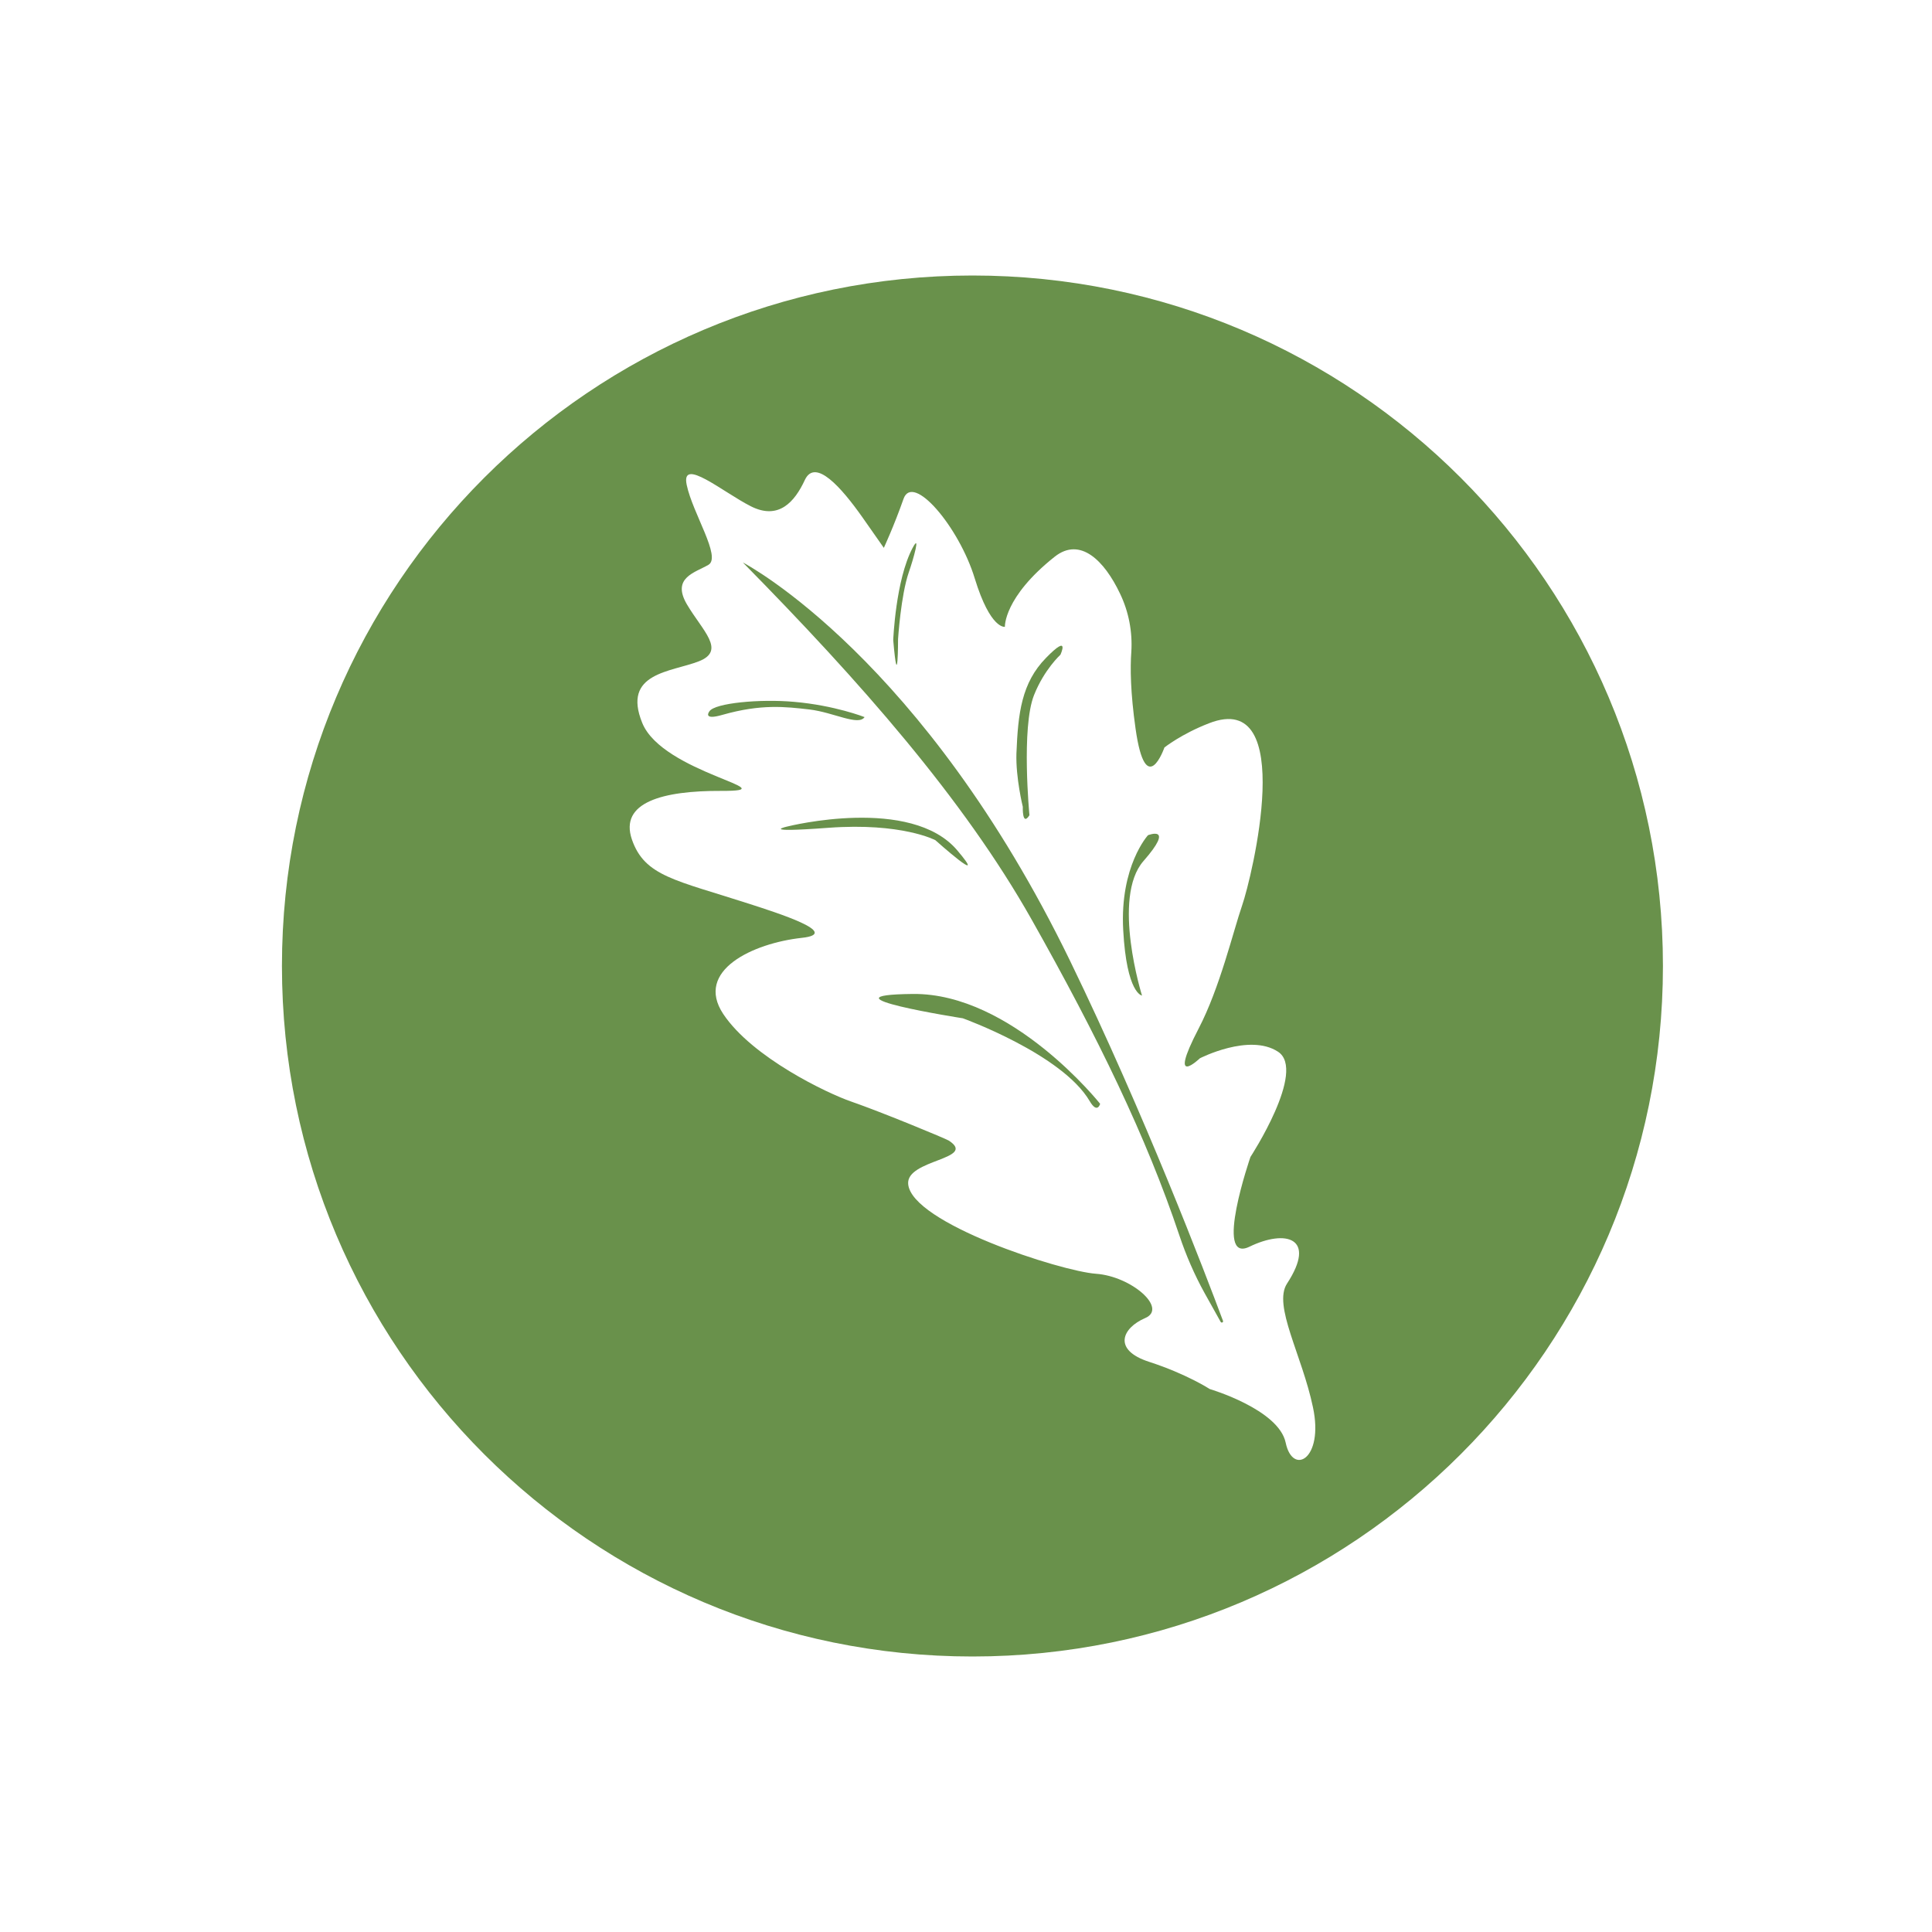
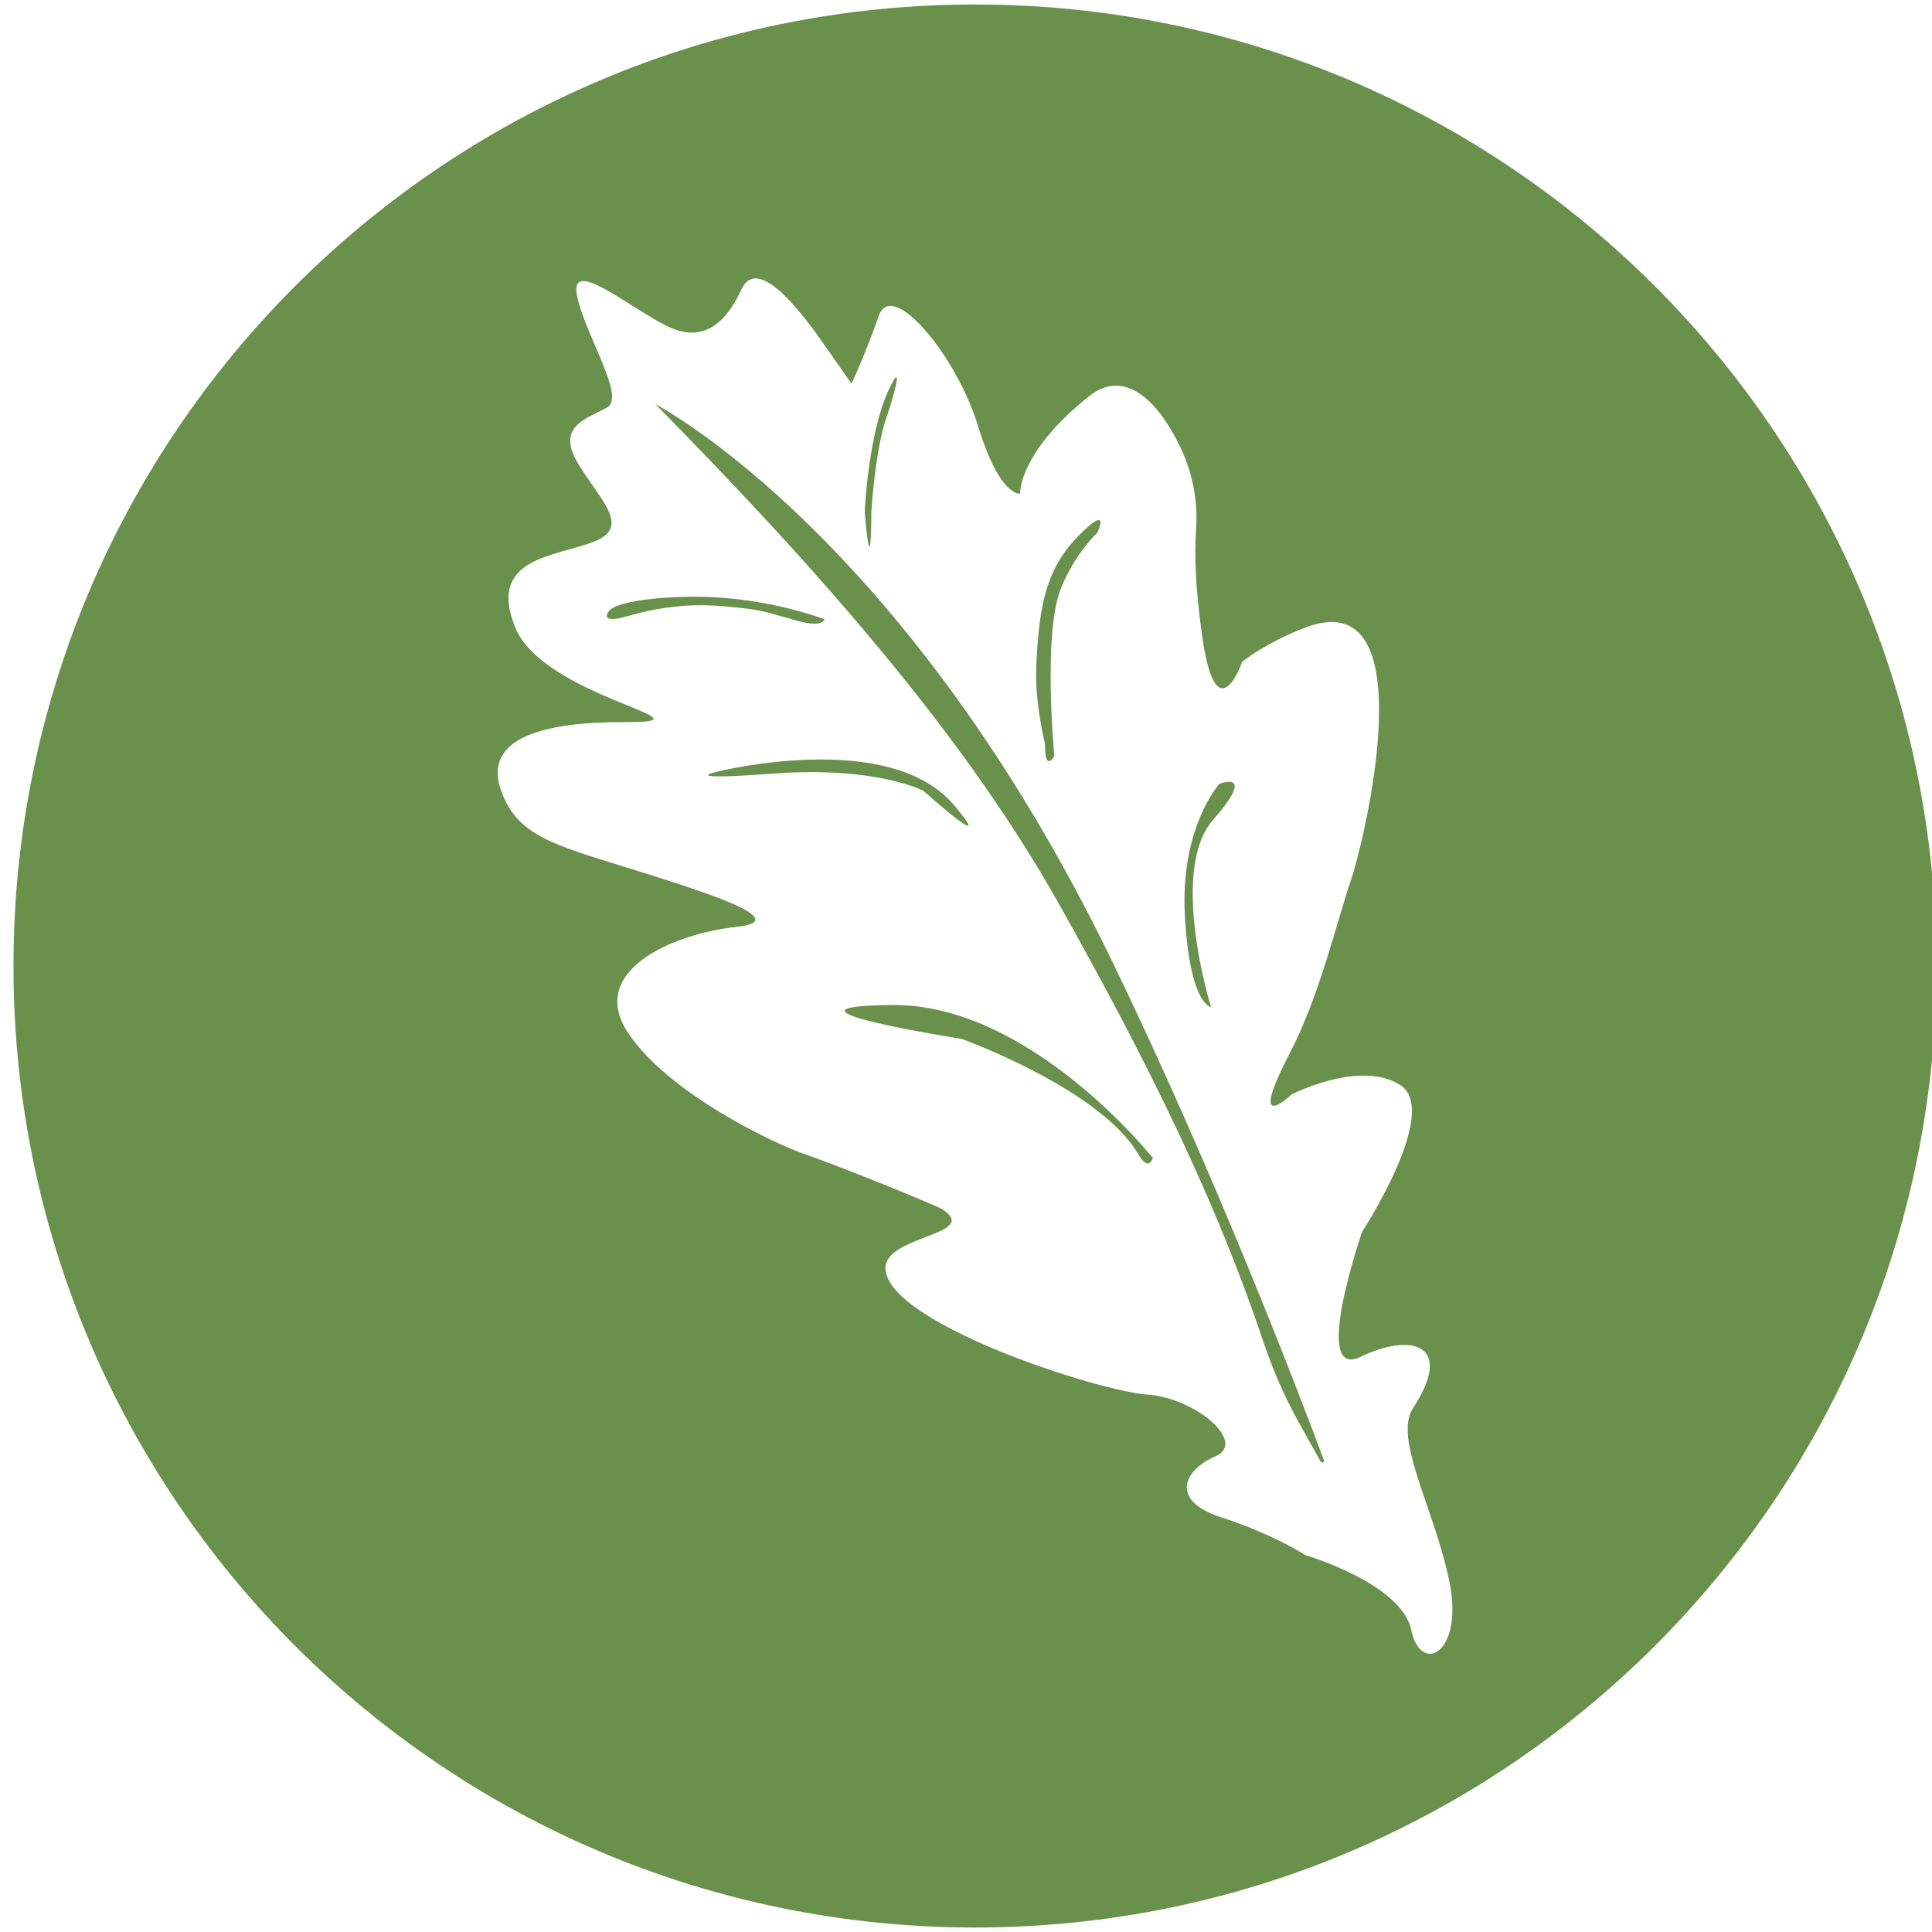
- <svg xmlns="http://www.w3.org/2000/svg" version="1.1" id="Lager_1" x="0px" y="0px" viewBox="0 0 300 300" style="enable-background:new 0 0 300 300;" xml:space="preserve">
+ <svg xmlns="http://www.w3.org/2000/svg" version="1.1" id="Lager_1" x="0px" y="0px" viewBox="0 0 215 215" style="enable-background:new 0 0 215 215;" xml:space="preserve">
  <style type="text/css">
- 	.st0{fill:#F4F4F4;}
- 	.st1{fill:#2F879E;}
- 	.st2{fill:#69914B;}
- 	.st3{fill:#C39423;}
- 	.st4{fill:#A1618C;}
+ 	.st0{fill:#69914B;}
</style>
  <g>
-     <path class="st2" d="M125.71,110.17c-3.75-0.43-7.49-0.88-13.49,0.82c-3.24,0.95-2.06-0.54-2.06-0.54   c0.84-1.29,7.87-1.94,13.12-1.47c6.33,0.54,10.97,2.37,10.97,2.37C133.3,112.77,129.45,110.62,125.71,110.17z" />
-     <path class="st2" d="M138.7,99.4c0,0,0.36-9.34,3.01-14.32c1.27-2.38,0.16,1.63-0.59,3.78c-1.24,3.58-1.67,10.38-1.67,10.38   S139.45,108.11,138.7,99.4z" />
-     <path class="st2" d="M145.24,130.46c0,0-5.21-2.76-16.61-1.92c-11.33,0.84-6.24-0.23-6.24-0.23s19.07-4.78,26.27,3.75   C153.75,138.07,145.24,130.46,145.24,130.46z" />
-     <path class="st2" d="M158.82,125.28c0,0-1.11-4.5-0.99-8.28c0.25-6.24,0.79-10.97,4.61-14.86c3.82-3.91,2.22-0.47,2.22-0.47   s-2.51,2.28-4.09,6.25c-2.02,5.05-0.72,18.67-0.72,18.67C158.7,128.4,158.82,125.28,158.82,125.28z" />
-     <path class="st2" d="M170.83,171.4c0,0-0.43,1.63-1.63-0.43c-4.28-7.29-19.69-12.85-19.69-12.85s-23.15-3.62-7.74-3.78   C157.17,154.2,170.83,171.4,170.83,171.4z" />
-     <path class="st2" d="M174.41,144.4c-0.54-9.93,3.85-14.71,3.85-14.71s4.28-1.67-0.7,4.01c-4.98,5.68-0.23,20.89-0.23,20.89   S174.95,154.33,174.41,144.4z" />
-     <path class="st2" d="M166.17,149.22c11.58,23.85,20.97,48.47,23.74,55.89c0.07,0.22-0.23,0.36-0.36,0.16l-2.49-4.46   c-1.59-2.87-2.9-5.9-3.94-9.01c-5.09-15.21-12.63-30.75-22.95-49.05c-10.54-18.67-26.59-36.91-44.82-55.41   C116.19,87.79,143.39,102.33,166.17,149.22z" />
-     <path class="st2" d="M226.83,74.19c-19.41-19.41-46.21-31.41-75.82-31.41c-59.22,0-107.23,48.01-107.23,107.21v0.02   c0,59.21,48.01,107.21,107.23,107.21c59.21,0,107.21-48.01,107.21-107.21v-0.02C258.22,120.39,246.21,93.58,226.83,74.19z    M199.64,224.02c-1.09-5.18-11.79-8.33-11.79-8.33s-3.58-2.33-9.37-4.21c-5.81-1.86-4.21-5.29-0.66-6.81   c3.55-1.51-2.13-6.49-7.63-6.88c-5.48-0.39-28.67-7.87-29.17-13.94c-0.32-3.83,10.79-3.82,6.31-6.74   c-0.48-0.3-10.23-4.35-15.18-6.07c-3.64-1.25-15.32-6.81-19.84-13.58c-4.5-6.77,4.64-11,12.19-11.83c6.33-0.68-3.96-3.92-8.05-5.25   c-11.59-3.75-16.34-4.28-18.33-10.03c-1.97-5.77,4.8-7.58,13.85-7.54c10.82,0.04-9.07-2.74-12.24-10.55   c-3.19-7.83,4.52-7.9,8.78-9.57c4.28-1.67,0.56-4.75-1.86-8.87c-2.4-4.12,1.29-4.91,3.35-6.11c2.06-1.2-2.44-7.97-3.37-12.42   c-0.93-4.43,5.63,1.13,9.95,3.32c4.32,2.19,6.81-0.66,8.4-4.09c1.61-3.42,5.64,1.13,8.96,5.84c3.3,4.71,3.3,4.71,3.3,4.71   s1.59-3.42,3.05-7.58c1.43-4.18,8.64,4.35,11.07,12.33c2.45,7.97,4.68,7.51,4.68,7.51s-0.22-4.57,7.74-10.89   c3.98-3.14,7.72,0.66,10.12,5.7c1.36,2.81,1.97,5.95,1.77,9.09c-0.18,2.44-0.14,6.29,0.66,11.92c1.59,11.25,4.48,2.92,4.48,2.92   s2.63-2.1,6.92-3.76c13.83-5.41,6.61,24.08,5.16,28.24c-1.43,4.16-3.46,12.81-6.77,19.17c-4.95,9.53,0.2,4.61,0.2,4.61   s7.67-3.94,12.13-1.02c4.48,2.92-4.28,16.34-4.28,16.34s-5.75,16.65-0.16,13.94c5.61-2.72,10.52-1.45,5.84,5.72   c-2.22,3.4,2.33,11.09,4.03,19.23C205.59,226.61,200.72,229.19,199.64,224.02z" />
+     <path class="st0" d="M83.26,67.75c-3.74-0.43-7.47-0.88-13.46,0.82c-3.23,0.95-2.06-0.54-2.06-0.54c0.84-1.29,7.85-1.94,13.09-1.47   c6.32,0.54,10.95,2.37,10.95,2.37C90.84,70.35,86.99,68.2,83.26,67.75z" />
+     <path class="st0" d="M96.23,57c0,0,0.36-9.32,3-14.29c1.27-2.38,0.16,1.63-0.59,3.77c-1.24,3.57-1.67,10.36-1.67,10.36   S96.97,65.7,96.23,57z" />
+     <path class="st0" d="M102.75,88c0,0-5.2-2.75-16.58-1.92c-11.31,0.84-6.23-0.23-6.23-0.23s19.03-4.77,26.22,3.74   C111.24,95.59,102.75,88,102.75,88z" />
+     <path class="st0" d="M116.3,82.83c0,0-1.11-4.49-0.99-8.26c0.25-6.23,0.79-10.95,4.6-14.83c3.81-3.9,2.22-0.47,2.22-0.47   s-2.5,2.28-4.08,6.24c-2.02,5.04-0.72,18.63-0.72,18.63C116.18,85.94,116.3,82.83,116.3,82.83z" />
+     <path class="st0" d="M128.29,128.86c0,0-0.43,1.63-1.63-0.43c-4.27-7.28-19.65-12.82-19.65-12.82s-23.1-3.61-7.72-3.77   C114.66,111.69,128.29,128.86,128.29,128.86z" />
+     <path class="st0" d="M131.86,101.91c-0.54-9.91,3.84-14.68,3.84-14.68s4.27-1.67-0.7,4c-4.97,5.67-0.23,20.85-0.23,20.85   S132.4,111.82,131.86,101.91z" />
+     <path class="st0" d="M123.64,106.72c11.56,23.8,20.93,48.37,23.69,55.78c0.07,0.22-0.23,0.36-0.36,0.16l-2.48-4.45   c-1.59-2.86-2.89-5.89-3.93-8.99c-5.08-15.18-12.6-30.69-22.9-48.95c-10.52-18.63-26.54-36.83-44.73-55.3   C73.76,45.42,100.91,59.93,123.64,106.72z" />
+     <path class="st0" d="M184.17,31.85C164.8,12.48,138.06,0.5,108.51,0.5C49.41,0.5,1.5,48.41,1.5,107.49v0.02   c0,59.09,47.91,106.99,107.01,106.99c59.09,0,106.99-47.91,106.99-106.99v-0.02C215.5,77.95,203.51,51.2,184.17,31.85z    M157.04,181.37c-1.09-5.17-11.77-8.31-11.77-8.31s-3.57-2.33-9.35-4.2c-5.8-1.86-4.2-5.28-0.66-6.8c3.54-1.51-2.13-6.48-7.61-6.87   c-5.47-0.39-28.61-7.85-29.11-13.91c-0.32-3.82,10.77-3.81,6.3-6.73c-0.48-0.3-10.21-4.34-15.15-6.06   c-3.63-1.25-15.29-6.8-19.8-13.55c-4.49-6.76,4.63-10.98,12.16-11.81c6.32-0.68-3.95-3.91-8.03-5.24   c-11.57-3.74-16.31-4.27-18.29-10.01c-1.97-5.76,4.79-7.56,13.82-7.52c10.8,0.04-9.05-2.73-12.21-10.53   c-3.18-7.81,4.51-7.88,8.76-9.55c4.27-1.67,0.56-4.74-1.86-8.85c-2.4-4.11,1.29-4.9,3.34-6.1c2.06-1.2-2.43-7.95-3.36-12.39   c-0.93-4.42,5.62,1.13,9.93,3.31s6.8-0.66,8.38-4.08c1.61-3.41,5.63,1.13,8.94,5.83c3.29,4.7,3.29,4.7,3.29,4.7   s1.59-3.41,3.04-7.56c1.43-4.17,8.62,4.34,11.05,12.3c2.44,7.95,4.67,7.49,4.67,7.49s-0.22-4.56,7.72-10.87   c3.97-3.13,7.7,0.66,10.1,5.69c1.36,2.8,1.97,5.94,1.77,9.07c-0.18,2.43-0.14,6.28,0.66,11.9c1.59,11.23,4.47,2.91,4.47,2.91   s2.62-2.1,6.91-3.75c13.8-5.4,6.6,24.03,5.15,28.18c-1.43,4.15-3.45,12.78-6.76,19.13c-4.94,9.51,0.2,4.6,0.2,4.6   s7.65-3.93,12.11-1.02c4.47,2.91-4.27,16.31-4.27,16.31s-5.74,16.62-0.16,13.91c5.6-2.71,10.5-1.45,5.83,5.71   c-2.22,3.39,2.33,11.07,4.02,19.19C162.98,183.95,158.12,186.53,157.04,181.37z" />
  </g>
</svg>
